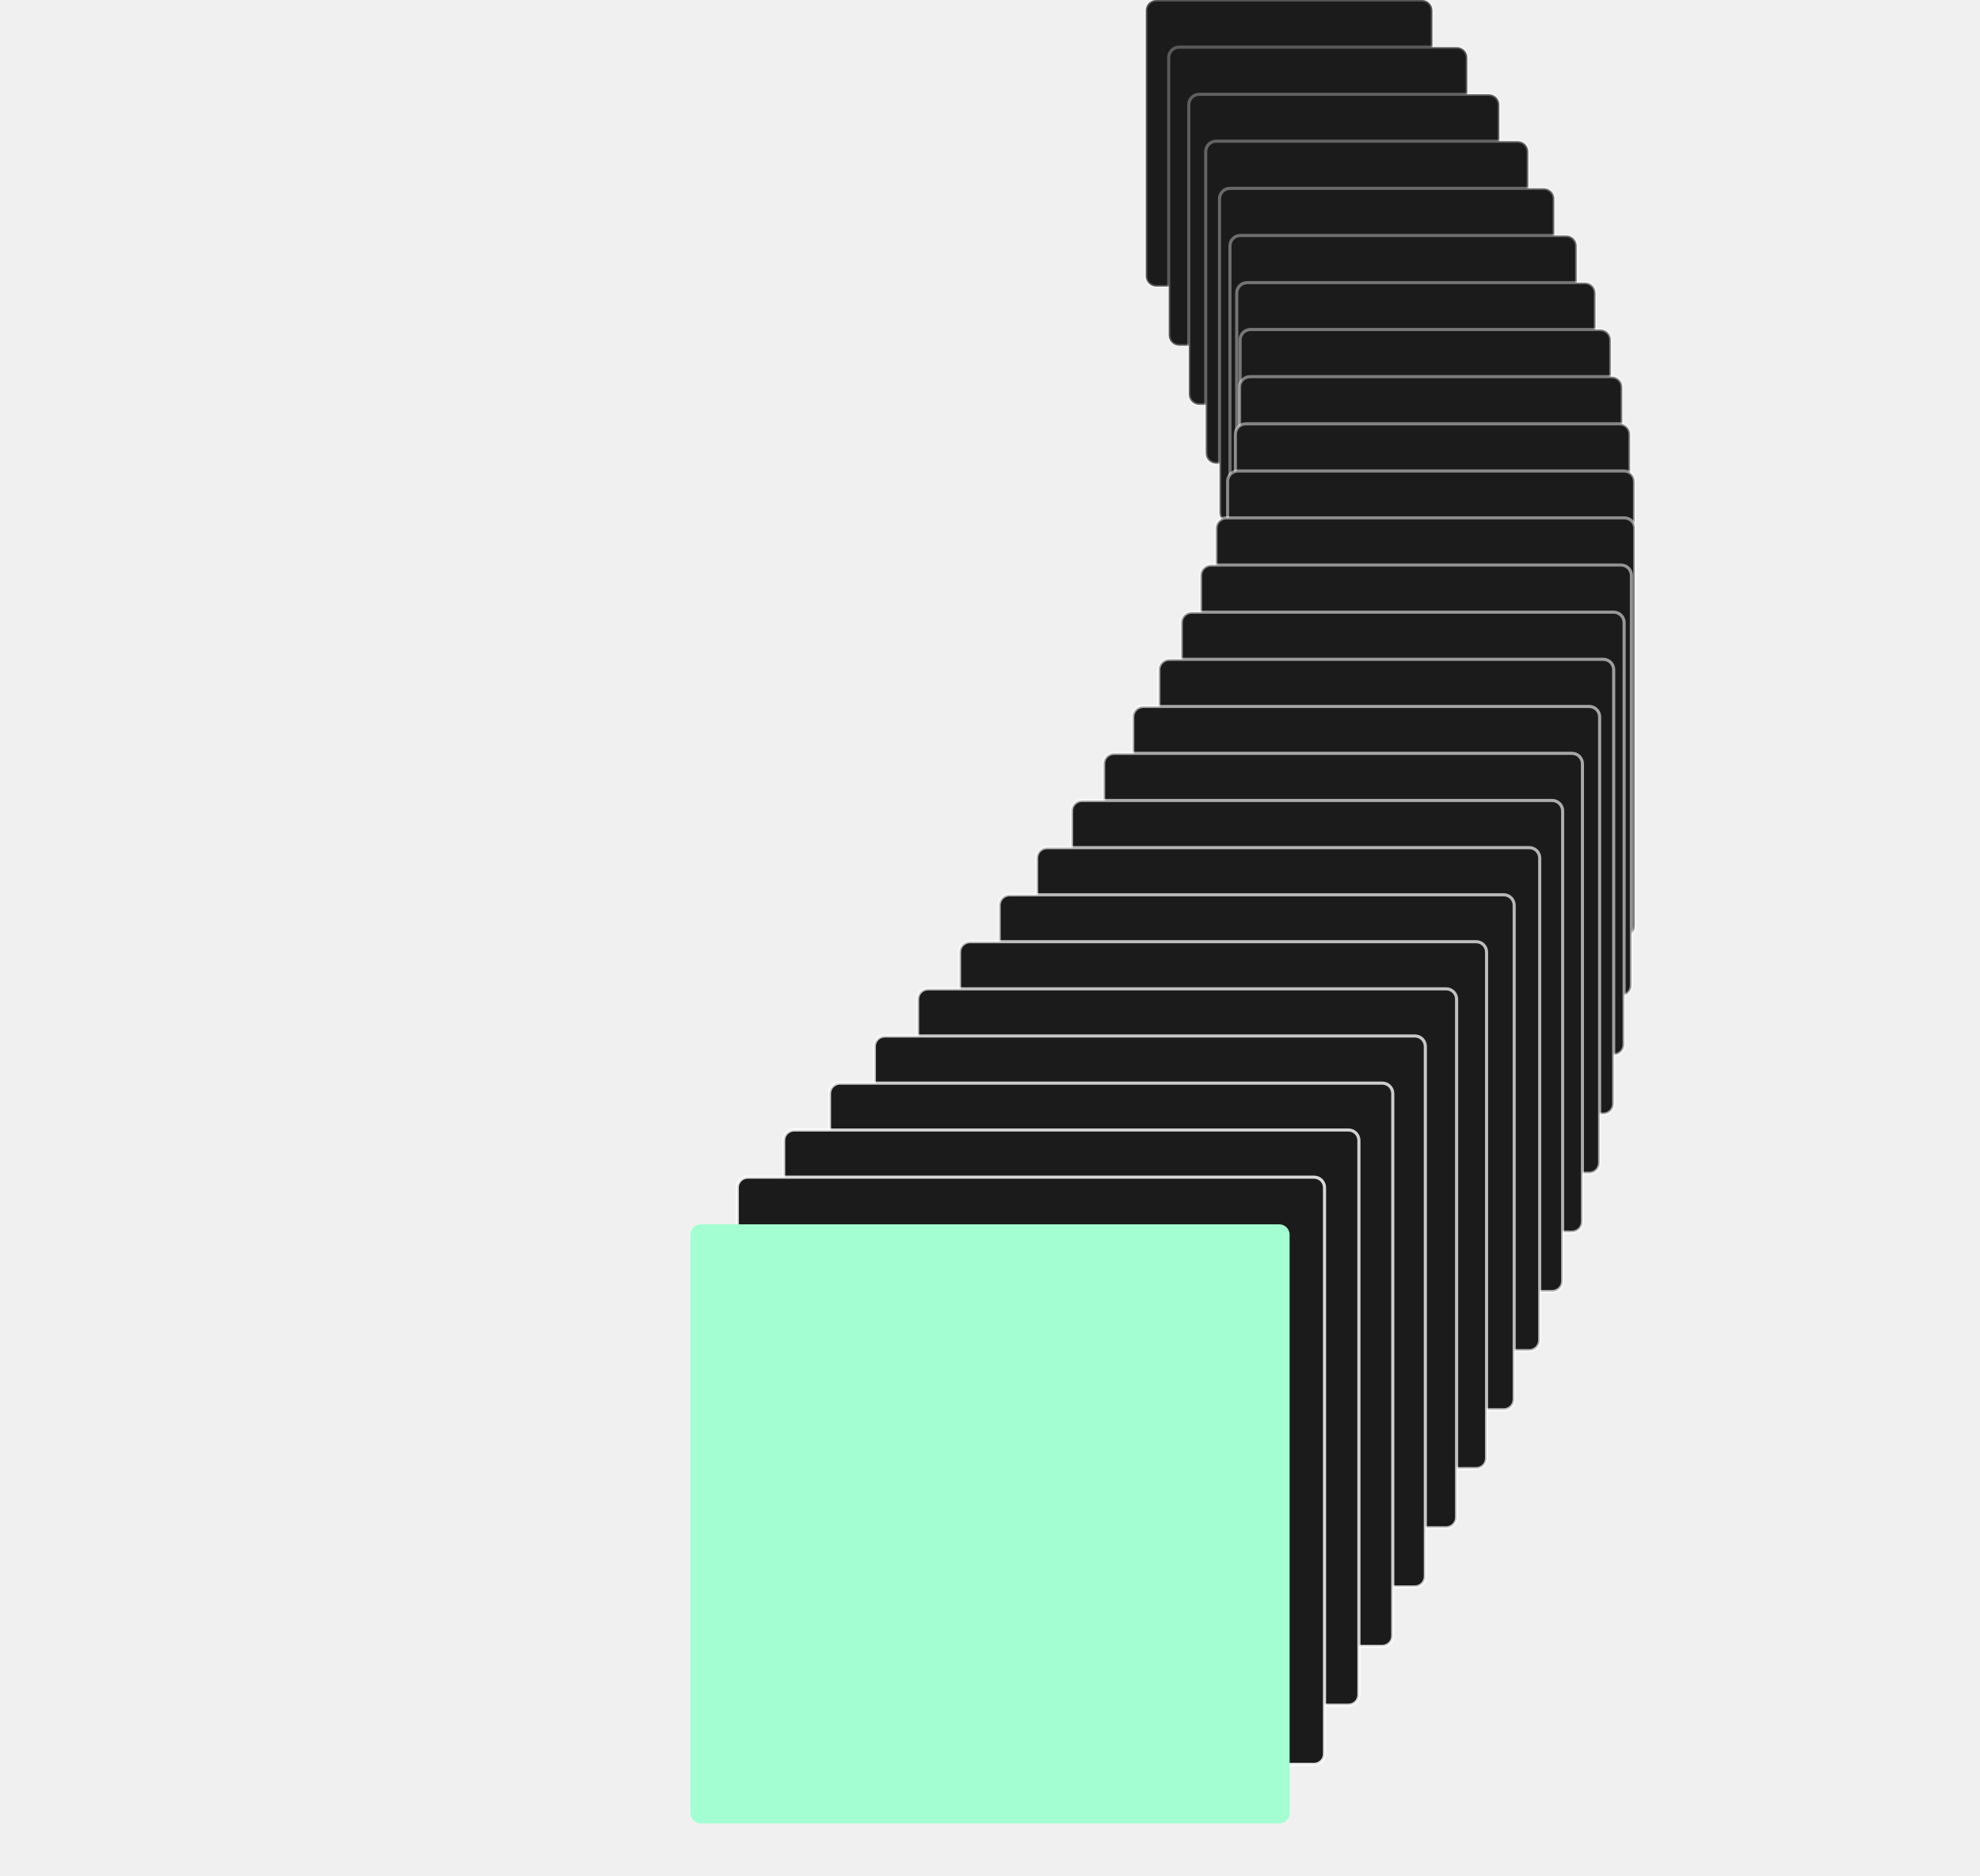
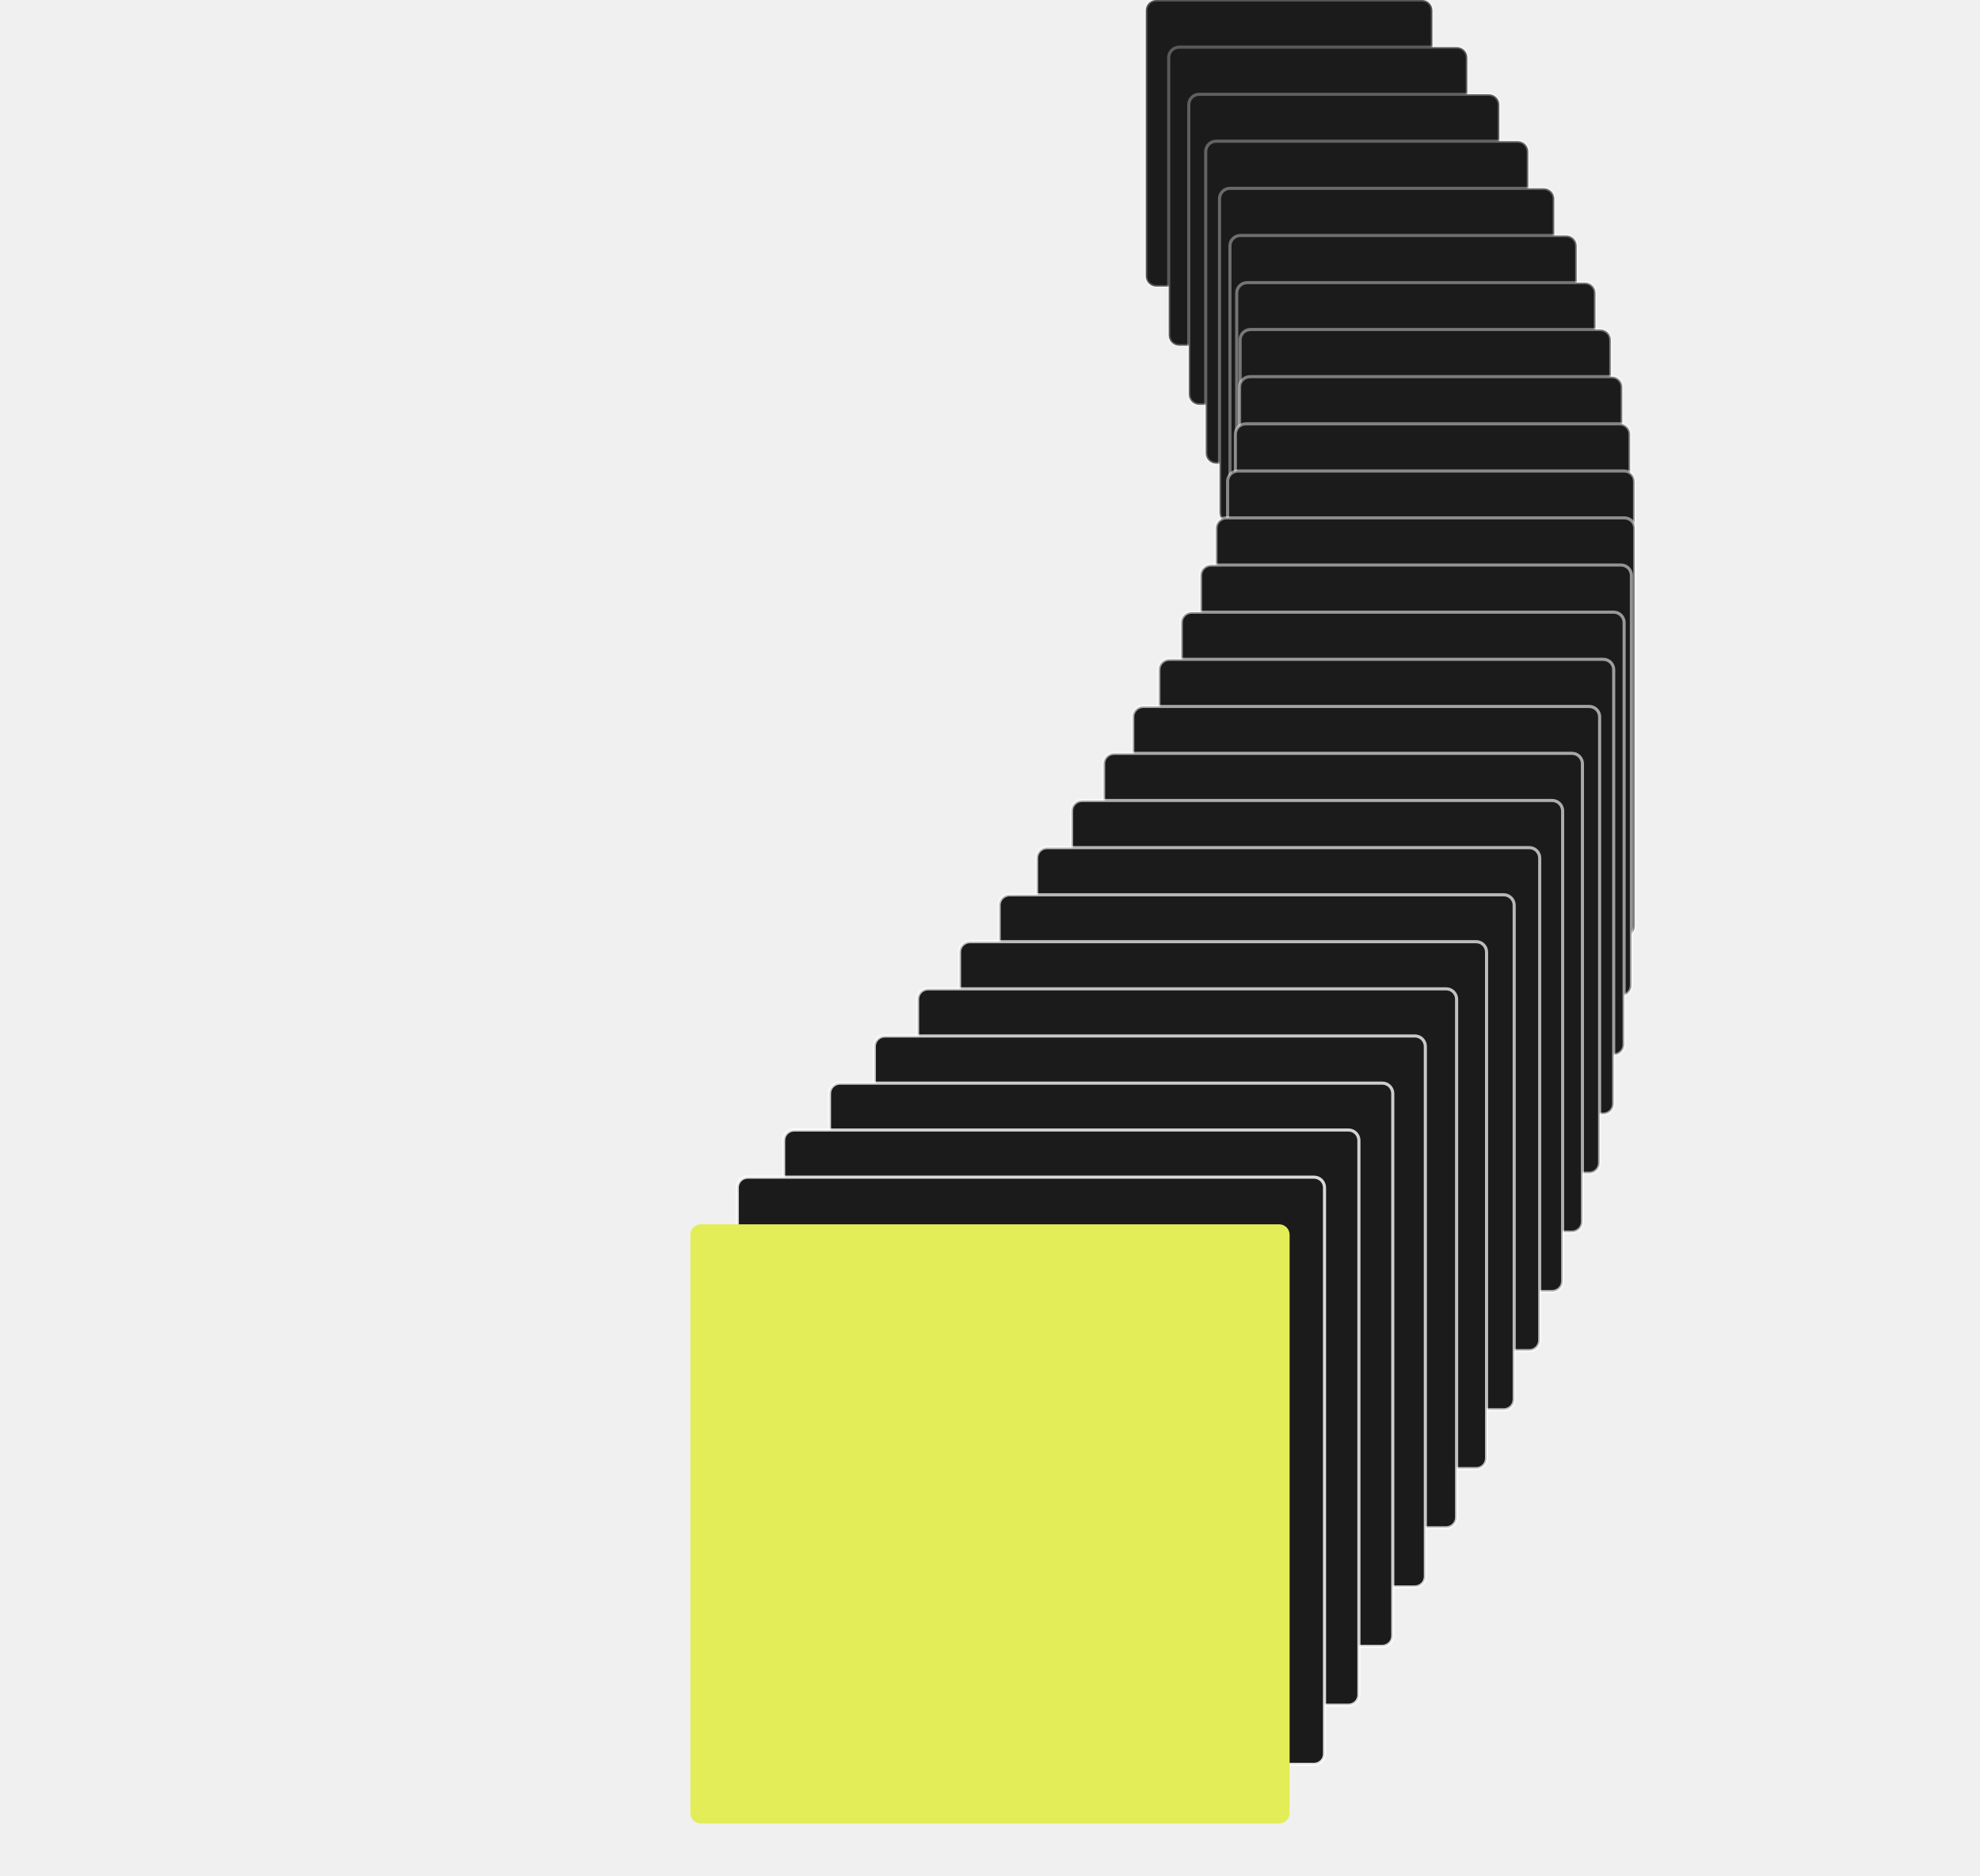
<svg xmlns="http://www.w3.org/2000/svg" viewBox="0 0 760 720" fill="none">
  <rect x="439.8" y="0" width="110" height="110" rx="4" fill="#1b1b1b" stroke="#ffffff" stroke-opacity="0.25" stroke-width="1.2" />
  <rect x="448.6" y="18.1" width="114.6" height="114.6" rx="4" fill="#1b1b1b" stroke="#ffffff" stroke-opacity="0.27" stroke-width="1.2" />
  <rect x="456.3" y="36.2" width="119.2" height="119.2" rx="4" fill="#1b1b1b" stroke="#ffffff" stroke-opacity="0.30" stroke-width="1.2" />
  <rect x="462.8" y="54.2" width="123.8" height="123.8" rx="4" fill="#1b1b1b" stroke="#ffffff" stroke-opacity="0.32" stroke-width="1.2" />
  <rect x="468.1" y="72.3" width="128.5" height="128.5" rx="4" fill="#1b1b1b" stroke="#ffffff" stroke-opacity="0.34" stroke-width="1.2" />
  <rect x="472.1" y="90.4" width="133.1" height="133.1" rx="4" fill="#1b1b1b" stroke="#ffffff" stroke-opacity="0.37" stroke-width="1.2" />
  <rect x="474.7" y="108.5" width="137.7" height="137.7" rx="4" fill="#1b1b1b" stroke="#ffffff" stroke-opacity="0.39" stroke-width="1.2" />
  <rect x="476" y="126.5" width="142.3" height="142.3" rx="4" fill="#1b1b1b" stroke="#ffffff" stroke-opacity="0.41" stroke-width="1.2" />
  <rect x="475.8" y="144.6" width="146.9" height="146.9" rx="4" fill="#1b1b1b" stroke="#ffffff" stroke-opacity="0.43" stroke-width="1.2" />
  <rect x="474.2" y="162.7" width="151.5" height="151.5" rx="4" fill="#1b1b1b" stroke="#ffffff" stroke-opacity="0.46" stroke-width="1.2" />
  <rect x="471.2" y="180.8" width="156.2" height="156.2" rx="4" fill="#1b1b1b" stroke="#ffffff" stroke-opacity="0.48" stroke-width="1.2" />
  <rect x="466.7" y="198.8" width="160.8" height="160.8" rx="4" fill="#1b1b1b" stroke="#ffffff" stroke-opacity="0.50" stroke-width="1.2" />
  <rect x="460.8" y="216.9" width="165.4" height="165.4" rx="4" fill="#1b1b1b" stroke="#ffffff" stroke-opacity="0.53" stroke-width="1.2" />
  <rect x="453.4" y="235" width="170" height="170" rx="4" fill="#1b1b1b" stroke="#ffffff" stroke-opacity="0.55" stroke-width="1.2" />
  <rect x="444.8" y="253.1" width="174.6" height="174.6" rx="4" fill="#1b1b1b" stroke="#ffffff" stroke-opacity="0.57" stroke-width="1.2" />
  <rect x="434.8" y="271.2" width="179.2" height="179.2" rx="4" fill="#1b1b1b" stroke="#ffffff" stroke-opacity="0.60" stroke-width="1.2" />
  <rect x="423.6" y="289.2" width="183.8" height="183.8" rx="4" fill="#1b1b1b" stroke="#ffffff" stroke-opacity="0.62" stroke-width="1.2" />
  <rect x="411.3" y="307.3" width="188.5" height="188.5" rx="4" fill="#1b1b1b" stroke="#ffffff" stroke-opacity="0.64" stroke-width="1.2" />
  <rect x="397.9" y="325.4" width="193.1" height="193.1" rx="4" fill="#1b1b1b" stroke="#ffffff" stroke-opacity="0.67" stroke-width="1.2" />
  <rect x="383.5" y="343.5" width="197.7" height="197.7" rx="4" fill="#1b1b1b" stroke="#ffffff" stroke-opacity="0.69" stroke-width="1.2" />
  <rect x="368.3" y="361.5" width="202.3" height="202.3" rx="4" fill="#1b1b1b" stroke="#ffffff" stroke-opacity="0.71" stroke-width="1.2" />
  <rect x="352.2" y="379.6" width="206.9" height="206.9" rx="4" fill="#1b1b1b" stroke="#ffffff" stroke-opacity="0.73" stroke-width="1.2" />
  <rect x="335.6" y="397.7" width="211.5" height="211.5" rx="4" fill="#1b1b1b" stroke="#ffffff" stroke-opacity="0.76" stroke-width="1.2" />
  <rect x="318.4" y="415.8" width="216.2" height="216.2" rx="4" fill="#1b1b1b" stroke="#ffffff" stroke-opacity="0.78" stroke-width="1.2" />
  <rect x="300.8" y="433.8" width="220.8" height="220.8" rx="4" fill="#1b1b1b" stroke="#ffffff" stroke-opacity="0.80" stroke-width="1.2" />
  <rect x="283" y="451.9" width="225.4" height="225.4" rx="4" fill="#1b1b1b" stroke="#ffffff" stroke-opacity="0.83" stroke-width="1.2" />
-   <rect x="265" y="470" width="230" height="230" rx="4" fill="#a3ffd1" />
+   <rect x="265" y="470" width="230" height="230" rx="4" fill="#e2ed58" />
</svg>
